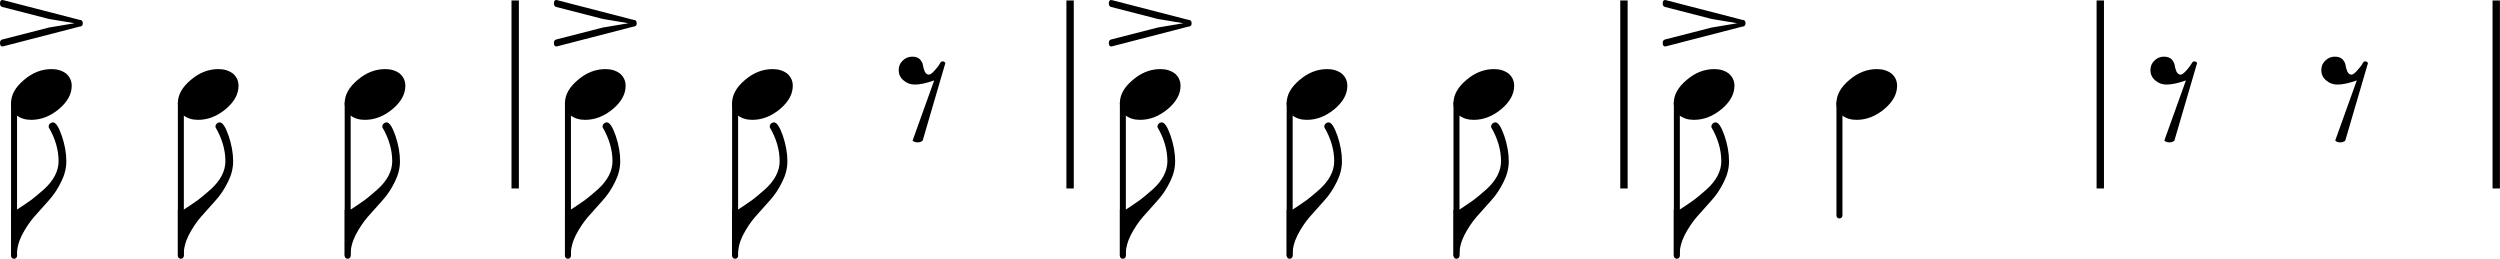
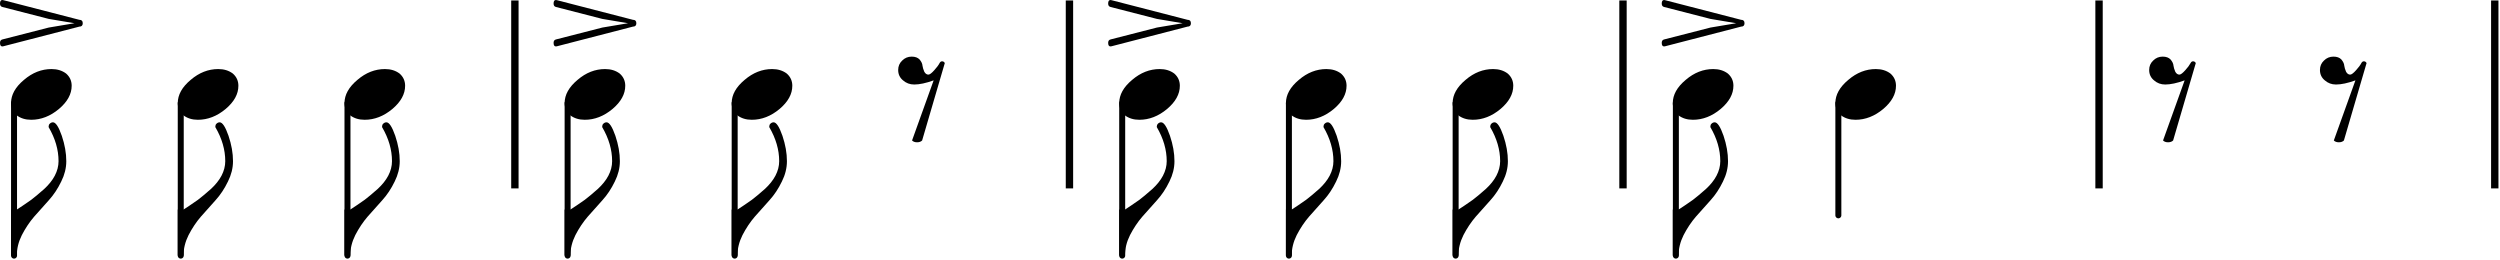
- <svg xmlns="http://www.w3.org/2000/svg" version="1.2" viewBox="0 0 1356.2 140.4">
+ <svg xmlns="http://www.w3.org/2000/svg" version="1.2" viewBox="0 0 1357 141">
  <g fill="none" stroke="#000" stroke-linejoin="bevel">
    <g stroke-width="4">
      <path class="BarLine" d="M279.48.25v102M580.5.25v102M880.96.25v102M1139.36.25v102M1354.16.25v102" />
    </g>
    <g stroke-linecap="round" stroke-width="3.25">
      <path class="Stem" d="M7.62 55.95v82.8M98.11 55.95v82.8M188.61 55.95v82.8M308.1 55.95v82.8M398.78 55.95v82.8M609.13 55.95v82.8M699.62 55.95v82.8M790.12 55.95v82.8M909.66 55.95v82.8M997.86 55.95v60.93" />
    </g>
  </g>
  <path class="Note" d="M27.965 37.484c3.125 0 5.766.812 7.922 2.437 2.01 1.761 3.016 3.974 3.016 6.641 0 4.49-2.308 8.688-6.922 12.594-4.688 3.906-9.703 5.859-15.047 5.859-3.125 0-5.761-.812-7.906-2.437-2.021-1.761-3.032-3.974-3.032-6.641 0-4.49 2.344-8.687 7.032-12.594 4.562-3.906 9.541-5.859 14.937-5.859M118.46 37.484c3.125 0 5.765.812 7.922 2.437 2.01 1.761 3.015 3.974 3.015 6.641 0 4.49-2.307 8.688-6.922 12.594-4.687 3.906-9.703 5.859-15.047 5.859-3.125 0-5.76-.812-7.906-2.437-2.021-1.761-3.031-3.974-3.031-6.641 0-4.49 2.344-8.687 7.031-12.594 4.563-3.906 9.542-5.859 14.938-5.859M208.96 37.484c3.125 0 5.766.812 7.922 2.437 2.011 1.761 3.016 3.974 3.016 6.641 0 4.49-2.308 8.688-6.922 12.594-4.688 3.906-9.703 5.859-15.047 5.859-3.125 0-5.76-.812-7.906-2.437-2.021-1.761-3.031-3.974-3.031-6.641 0-4.49 2.343-8.687 7.031-12.594 4.562-3.906 9.541-5.859 14.937-5.859M328.45 37.484c3.125 0 5.766.812 7.922 2.437 2.01 1.761 3.015 3.974 3.015 6.641 0 4.49-2.307 8.688-6.921 12.594-4.688 3.906-9.704 5.859-15.047 5.859-3.125 0-5.761-.812-7.907-2.437-2.02-1.761-3.031-3.974-3.031-6.641 0-4.49 2.344-8.687 7.031-12.594 4.563-3.906 9.542-5.859 14.938-5.859M419.13 37.484c3.125 0 5.765.812 7.922 2.437 2.01 1.761 3.015 3.974 3.015 6.641 0 4.49-2.307 8.688-6.922 12.594-4.687 3.906-9.703 5.859-15.047 5.859-3.125 0-5.76-.812-7.906-2.437-2.021-1.761-3.031-3.974-3.031-6.641 0-4.49 2.344-8.687 7.031-12.594 4.563-3.906 9.542-5.859 14.938-5.859M629.48 37.484c3.125 0 5.766.812 7.922 2.437 2.01 1.761 3.016 3.974 3.016 6.641 0 4.49-2.308 8.688-6.922 12.594-4.688 3.906-9.703 5.859-15.047 5.859-3.125 0-5.76-.812-7.906-2.437-2.021-1.761-3.032-3.974-3.032-6.641 0-4.49 2.344-8.687 7.032-12.594 4.562-3.906 9.541-5.859 14.937-5.859M719.97 37.484c3.125 0 5.765.812 7.922 2.437 2.01 1.761 3.015 3.974 3.015 6.641 0 4.49-2.307 8.688-6.922 12.594-4.687 3.906-9.703 5.859-15.046 5.859-3.125 0-5.761-.812-7.907-2.437-2.021-1.761-3.031-3.974-3.031-6.641 0-4.49 2.344-8.687 7.031-12.594 4.563-3.906 9.542-5.859 14.938-5.859M810.46 37.484c3.13 0 5.77.812 7.93 2.437 2.01 1.761 3.01 3.974 3.01 6.641 0 4.49-2.31 8.688-6.92 12.594-4.69 3.906-9.7 5.859-15.05 5.859-3.12 0-5.758-.812-7.904-2.437-2.021-1.761-3.031-3.974-3.031-6.641 0-4.49 2.343-8.687 7.035-12.594 4.56-3.906 9.54-5.859 14.93-5.859M929.96 37.484c3.12 0 5.76.812 7.92 2.437 2.01 1.761 3.02 3.974 3.02 6.641 0 4.49-2.31 8.688-6.93 12.594-4.68 3.906-9.7 5.859-15.04 5.859-3.13 0-5.76-.812-7.91-2.437-2.02-1.761-3.03-3.974-3.03-6.641 0-4.49 2.34-8.687 7.03-12.594 4.56-3.906 9.54-5.859 14.94-5.859M1018.2 37.484c3.13 0 5.77.812 7.93 2.437 2.01 1.761 3.01 3.974 3.01 6.641 0 4.49-2.31 8.688-6.92 12.594-4.69 3.906-9.7 5.859-15.05 5.859-3.12 0-5.76-.812-7.9-2.437-2.02-1.761-3.03-3.974-3.03-6.641 0-4.49 2.34-8.687 7.03-12.594 4.56-3.906 9.54-5.859 14.93-5.859" />
  <path class="Rest" d="M494.86 30.734c1.885 0 3.318.521 4.297 1.562.979 1.178 1.5 2.287 1.562 3.329.136.979.464 2.083.985 3.312.583 1.042 1.328 1.563 2.234 1.563.719 0 1.797-.813 3.234-2.438 1.302-1.427 2.245-2.698 2.829-3.812.322-.646.776-.969 1.359-.969h.109c.646.062 1.099.385 1.36.969l-12.297 42c-.656.656-1.571.984-2.742.984-1.172 0-2.081-.328-2.727-.984l11.719-32.625c-4.167 1.5-7.683 2.25-10.547 2.25-2.344 0-4.365-.75-6.063-2.25-1.76-1.428-2.64-3.313-2.64-5.657 0-2.021.719-3.713 2.156-5.078 1.427-1.437 3.151-2.156 5.172-2.156M1173.9 30.734c1.88 0 3.31.521 4.29 1.562.98 1.178 1.5 2.287 1.57 3.329.13.979.46 2.083.98 3.312.58 1.042 1.33 1.563 2.24 1.563.71 0 1.79-.813 3.23-2.438 1.3-1.427 2.24-2.698 2.83-3.812.32-.646.77-.969 1.36-.969h.11c.64.062 1.1.385 1.36.969l-12.3 42c-.66.656-1.57.984-2.74.984-1.18 0-2.08-.328-2.73-.984l11.72-32.625c-4.17 1.5-7.68 2.25-10.55 2.25-2.34 0-4.36-.75-6.06-2.25-1.76-1.428-2.64-3.313-2.64-5.657 0-2.021.72-3.713 2.16-5.078 1.42-1.437 3.15-2.156 5.17-2.156M1266.6 30.734c1.88 0 3.32.521 4.3 1.562.97 1.178 1.5 2.287 1.56 3.329.13.979.46 2.083.98 3.312.59 1.042 1.33 1.563 2.24 1.563.72 0 1.79-.813 3.23-2.438 1.3-1.427 2.25-2.698 2.83-3.812.32-.646.78-.969 1.36-.969h.11c.64.062 1.1.385 1.36.969l-12.3 42c-.66.656-1.57.984-2.74.984s-2.08-.328-2.73-.984l11.72-32.625c-4.17 1.5-7.68 2.25-10.55 2.25-2.34 0-4.36-.75-6.06-2.25-1.76-1.428-2.64-3.313-2.64-5.657 0-2.021.72-3.713 2.16-5.078 1.42-1.437 3.15-2.156 5.17-2.156" />
  <path class="Articulation" d="M43.063 10.75c1.239 0 1.859.617 1.859 1.851s-.62 1.852-1.859 1.852L1.86 25.109c-.136.062-.334.094-.594.094C.422 25.203 0 24.552 0 23.25c0-1.042.459-1.662 1.375-1.86l25.094-6.437 13.969-2.344-13.969-2.344L1.375 3.812C.459 3.614 0 2.994 0 1.953 0 .651.422 0 1.266 0c.26 0 .458.036.594.109L43.063 10.75M343.55 10.75c1.239 0 1.859.617 1.859 1.851s-.62 1.852-1.859 1.852l-41.204 10.656c-.135.062-.333.094-.593.094-.844 0-1.266-.651-1.266-1.953 0-1.042.458-1.662 1.375-1.86l25.094-6.437 13.969-2.344-13.969-2.344-25.094-6.453c-.917-.198-1.375-.818-1.375-1.859 0-1.302.422-1.953 1.266-1.953.26 0 .458.036.593.109L343.55 10.75M644.57 10.75c1.239 0 1.859.617 1.859 1.851s-.62 1.852-1.859 1.852l-41.203 10.656c-.136.062-.334.094-.594.094-.844 0-1.266-.651-1.266-1.953 0-1.042.459-1.662 1.375-1.86l25.094-6.437 13.969-2.344-13.969-2.344-25.094-6.453c-.916-.198-1.375-.818-1.375-1.859 0-1.302.422-1.953 1.266-1.953.26 0 .458.036.594.109L644.57 10.75M945.06 10.75c1.24 0 1.86.617 1.86 1.851s-.62 1.852-1.86 1.852l-41.21 10.656c-.13.062-.33.094-.59.094-.84 0-1.27-.651-1.27-1.953 0-1.042.46-1.662 1.38-1.86l25.09-6.437 13.97-2.344-13.97-2.344-25.09-6.453c-.92-.198-1.38-.818-1.38-1.859 0-1.302.43-1.953 1.27-1.953.26 0 .46.036.59.109l41.21 10.641" />
  <path class="Hook" d="M28.746 66.39c1.5 0 3.099 2.438 4.797 7.313 1.625 4.823 2.438 9.416 2.438 13.781 0 3.708-.912 7.385-2.735 11.031-1.885 3.906-4.13 7.292-6.734 10.156l-8.016 8.985c-2.468 2.864-4.682 6.182-6.64 9.953-1.823 3.646-2.735 7.359-2.735 11.141H5.996v-25h3.125c1.761-1.105 4.365-2.865 7.813-5.282 1.562-1.166 3.906-3.119 7.031-5.859 2.542-2.344 4.464-4.75 5.766-7.219 1.364-2.604 2.047-5.239 2.047-7.906 0-6.188-1.792-12.344-5.375-18.469v-.39c0-.584.197-1.068.593-1.454.521-.52 1.104-.781 1.75-.781M119.24 66.39c1.5 0 3.099 2.438 4.797 7.313 1.625 4.823 2.437 9.416 2.437 13.781 0 3.708-.911 7.385-2.734 11.031-1.885 3.906-4.13 7.292-6.734 10.156l-8.016 8.985c-2.469 2.864-4.682 6.182-6.641 9.953-1.823 3.646-2.734 7.359-2.734 11.141H96.49v-25h3.125c1.76-1.105 4.365-2.865 7.812-5.282 1.563-1.166 3.907-3.119 7.032-5.859 2.541-2.344 4.463-4.75 5.765-7.219 1.365-2.604 2.047-5.239 2.047-7.906 0-6.188-1.791-12.344-5.375-18.469v-.39c0-.584.198-1.068.594-1.454.521-.52 1.104-.781 1.75-.781M209.74 66.39c1.5 0 3.098 2.438 4.796 7.313 1.625 4.823 2.438 9.416 2.438 13.781 0 3.708-.912 7.385-2.734 11.031-1.886 3.906-4.131 7.292-6.735 10.156l-8.015 8.985c-2.469 2.864-4.683 6.182-6.641 9.953-1.823 3.646-2.734 7.359-2.734 11.141h-3.125v-25h3.125c1.76-1.105 4.364-2.865 7.812-5.282 1.563-1.166 3.906-3.119 7.031-5.859 2.542-2.344 4.464-4.75 5.766-7.219 1.364-2.604 2.047-5.239 2.047-7.906 0-6.188-1.792-12.344-5.375-18.469v-.39c0-.584.198-1.068.594-1.454.52-.52 1.104-.781 1.75-.781M329.23 66.39c1.5 0 3.099 2.438 4.797 7.313 1.625 4.823 2.438 9.416 2.438 13.781 0 3.708-.912 7.385-2.735 11.031-1.885 3.906-4.13 7.292-6.734 10.156l-8.016 8.985c-2.469 2.864-4.682 6.182-6.64 9.953-1.823 3.646-2.735 7.359-2.735 11.141h-3.125v-25h3.125c1.761-1.105 4.365-2.865 7.813-5.282 1.562-1.166 3.906-3.119 7.031-5.859 2.542-2.344 4.463-4.75 5.766-7.219 1.364-2.604 2.046-5.239 2.046-7.906 0-6.188-1.791-12.344-5.375-18.469v-.39c0-.584.198-1.068.594-1.454.521-.52 1.104-.781 1.75-.781M419.91 66.39c1.5 0 3.099 2.438 4.797 7.313 1.625 4.823 2.437 9.416 2.437 13.781 0 3.708-.911 7.385-2.734 11.031-1.886 3.906-4.13 7.292-6.734 10.156l-8.016 8.985c-2.469 2.864-4.682 6.182-6.641 9.953-1.823 3.646-2.734 7.359-2.734 11.141h-3.125v-25h3.125c1.76-1.105 4.364-2.865 7.812-5.282 1.563-1.166 3.907-3.119 7.032-5.859 2.541-2.344 4.463-4.75 5.765-7.219 1.365-2.604 2.047-5.239 2.047-7.906 0-6.188-1.792-12.344-5.375-18.469v-.39c0-.584.198-1.068.594-1.454.521-.52 1.104-.781 1.75-.781M630.26 66.39c1.5 0 3.099 2.438 4.797 7.313 1.625 4.823 2.438 9.416 2.438 13.781 0 3.708-.912 7.385-2.735 11.031-1.885 3.906-4.13 7.292-6.734 10.156l-8.016 8.985c-2.468 2.864-4.682 6.182-6.64 9.953-1.823 3.646-2.735 7.359-2.735 11.141h-3.125v-25h3.125c1.761-1.105 4.365-2.865 7.813-5.282 1.562-1.166 3.906-3.119 7.031-5.859 2.542-2.344 4.464-4.75 5.766-7.219 1.364-2.604 2.047-5.239 2.047-7.906 0-6.188-1.792-12.344-5.375-18.469v-.39c0-.584.198-1.068.593-1.454.521-.52 1.105-.781 1.75-.781M720.75 66.39c1.5 0 3.099 2.438 4.797 7.313 1.625 4.823 2.437 9.416 2.437 13.781 0 3.708-.911 7.385-2.734 11.031-1.885 3.906-4.13 7.292-6.734 10.156l-8.016 8.985c-2.469 2.864-4.682 6.182-6.641 9.953-1.823 3.646-2.734 7.359-2.734 11.141H698v-25h3.125c1.76-1.105 4.365-2.865 7.813-5.282 1.562-1.166 3.906-3.119 7.031-5.859 2.541-2.344 4.463-4.75 5.765-7.219 1.365-2.604 2.047-5.239 2.047-7.906 0-6.188-1.791-12.344-5.375-18.469v-.39c0-.584.198-1.068.594-1.454.521-.52 1.104-.781 1.75-.781M811.24 66.39c1.5 0 3.1 2.438 4.8 7.313 1.63 4.823 2.44 9.416 2.44 13.781 0 3.708-.91 7.385-2.74 11.031-1.88 3.906-4.13 7.292-6.73 10.156l-8.02 8.985c-2.46 2.864-4.68 6.182-6.64 9.953-1.819 3.646-2.73 7.359-2.73 11.141h-3.125v-25h3.125c1.76-1.105 4.36-2.865 7.81-5.282 1.56-1.166 3.91-3.119 7.03-5.859 2.55-2.344 4.47-4.75 5.77-7.219 1.36-2.604 2.05-5.239 2.05-7.906 0-6.188-1.8-12.344-5.38-18.469v-.39c0-.584.2-1.068.59-1.454.53-.52 1.11-.781 1.75-.781M930.74 66.39c1.5 0 3.1 2.438 4.8 7.313 1.62 4.823 2.43 9.416 2.43 13.781 0 3.708-.91 7.385-2.73 11.031-1.89 3.906-4.13 7.292-6.73 10.156l-8.02 8.985c-2.47 2.864-4.68 6.182-6.64 9.953-1.82 3.646-2.73 7.359-2.73 11.141h-3.13v-25h3.13c1.76-1.105 4.36-2.865 7.81-5.282 1.56-1.166 3.9-3.119 7.03-5.859 2.54-2.344 4.46-4.75 5.76-7.219 1.37-2.604 2.05-5.239 2.05-7.906 0-6.188-1.79-12.344-5.37-18.469v-.39c0-.584.19-1.068.59-1.454.52-.52 1.1-.781 1.75-.781" />
</svg>
